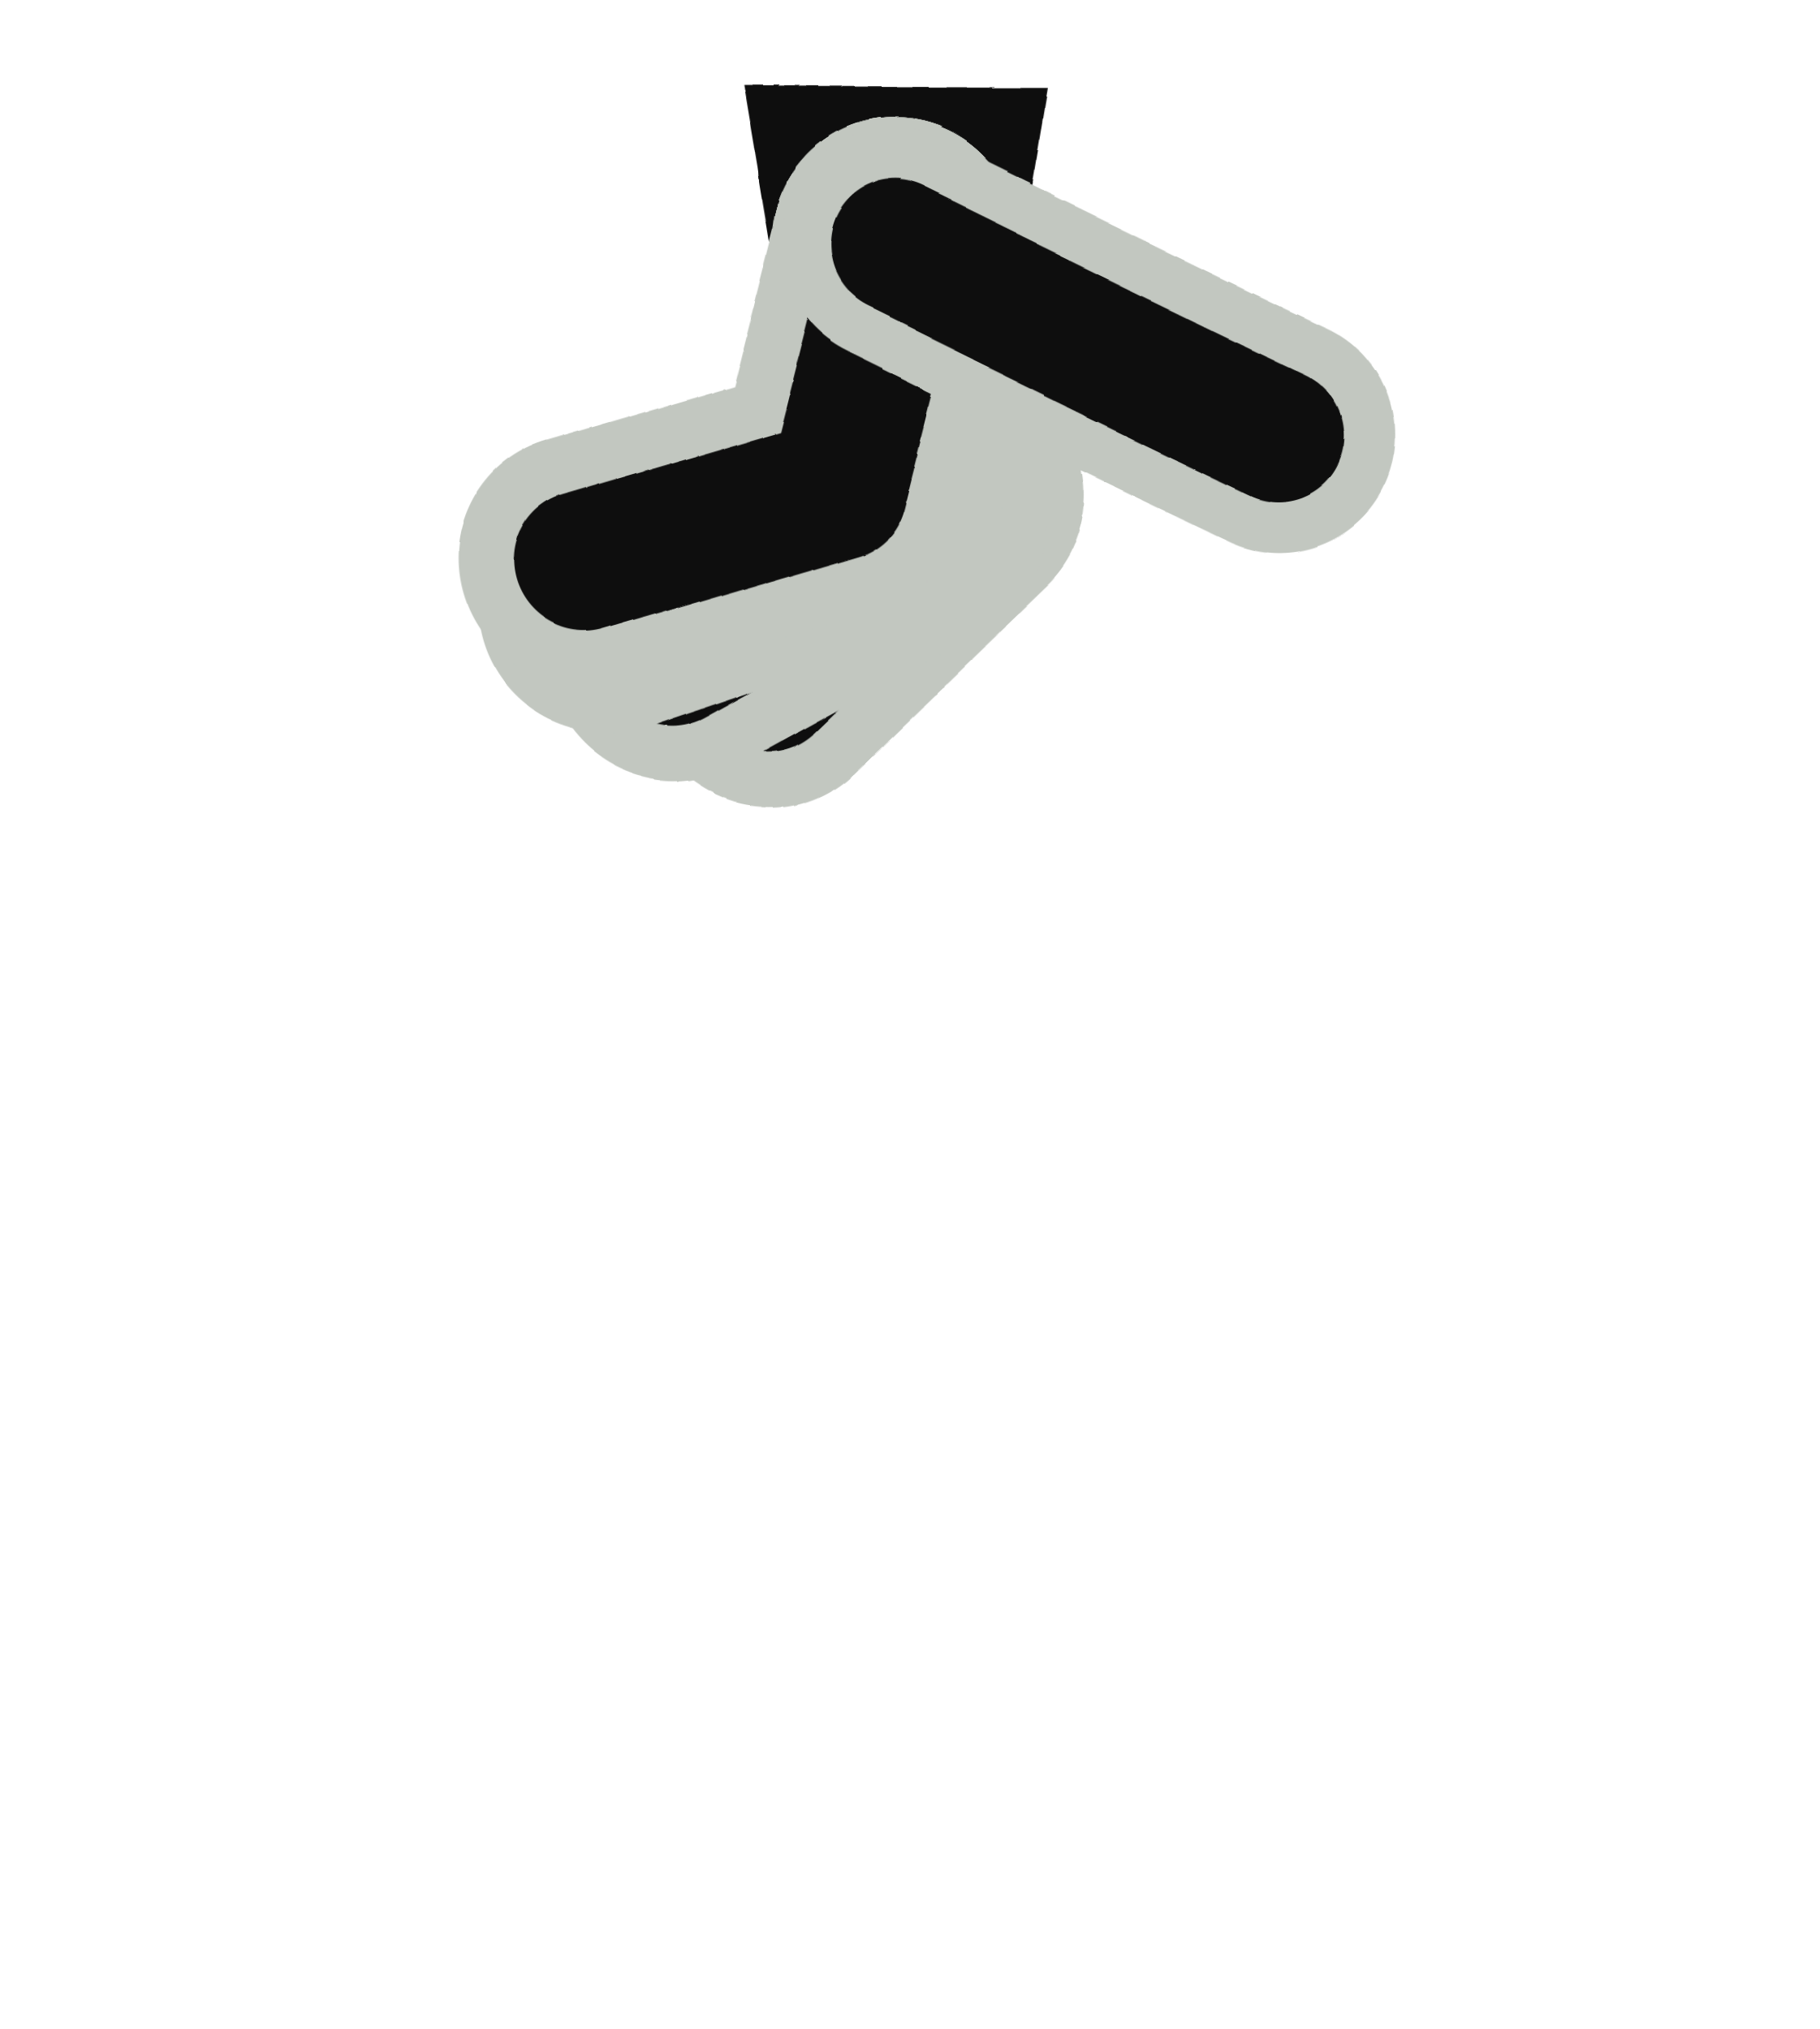
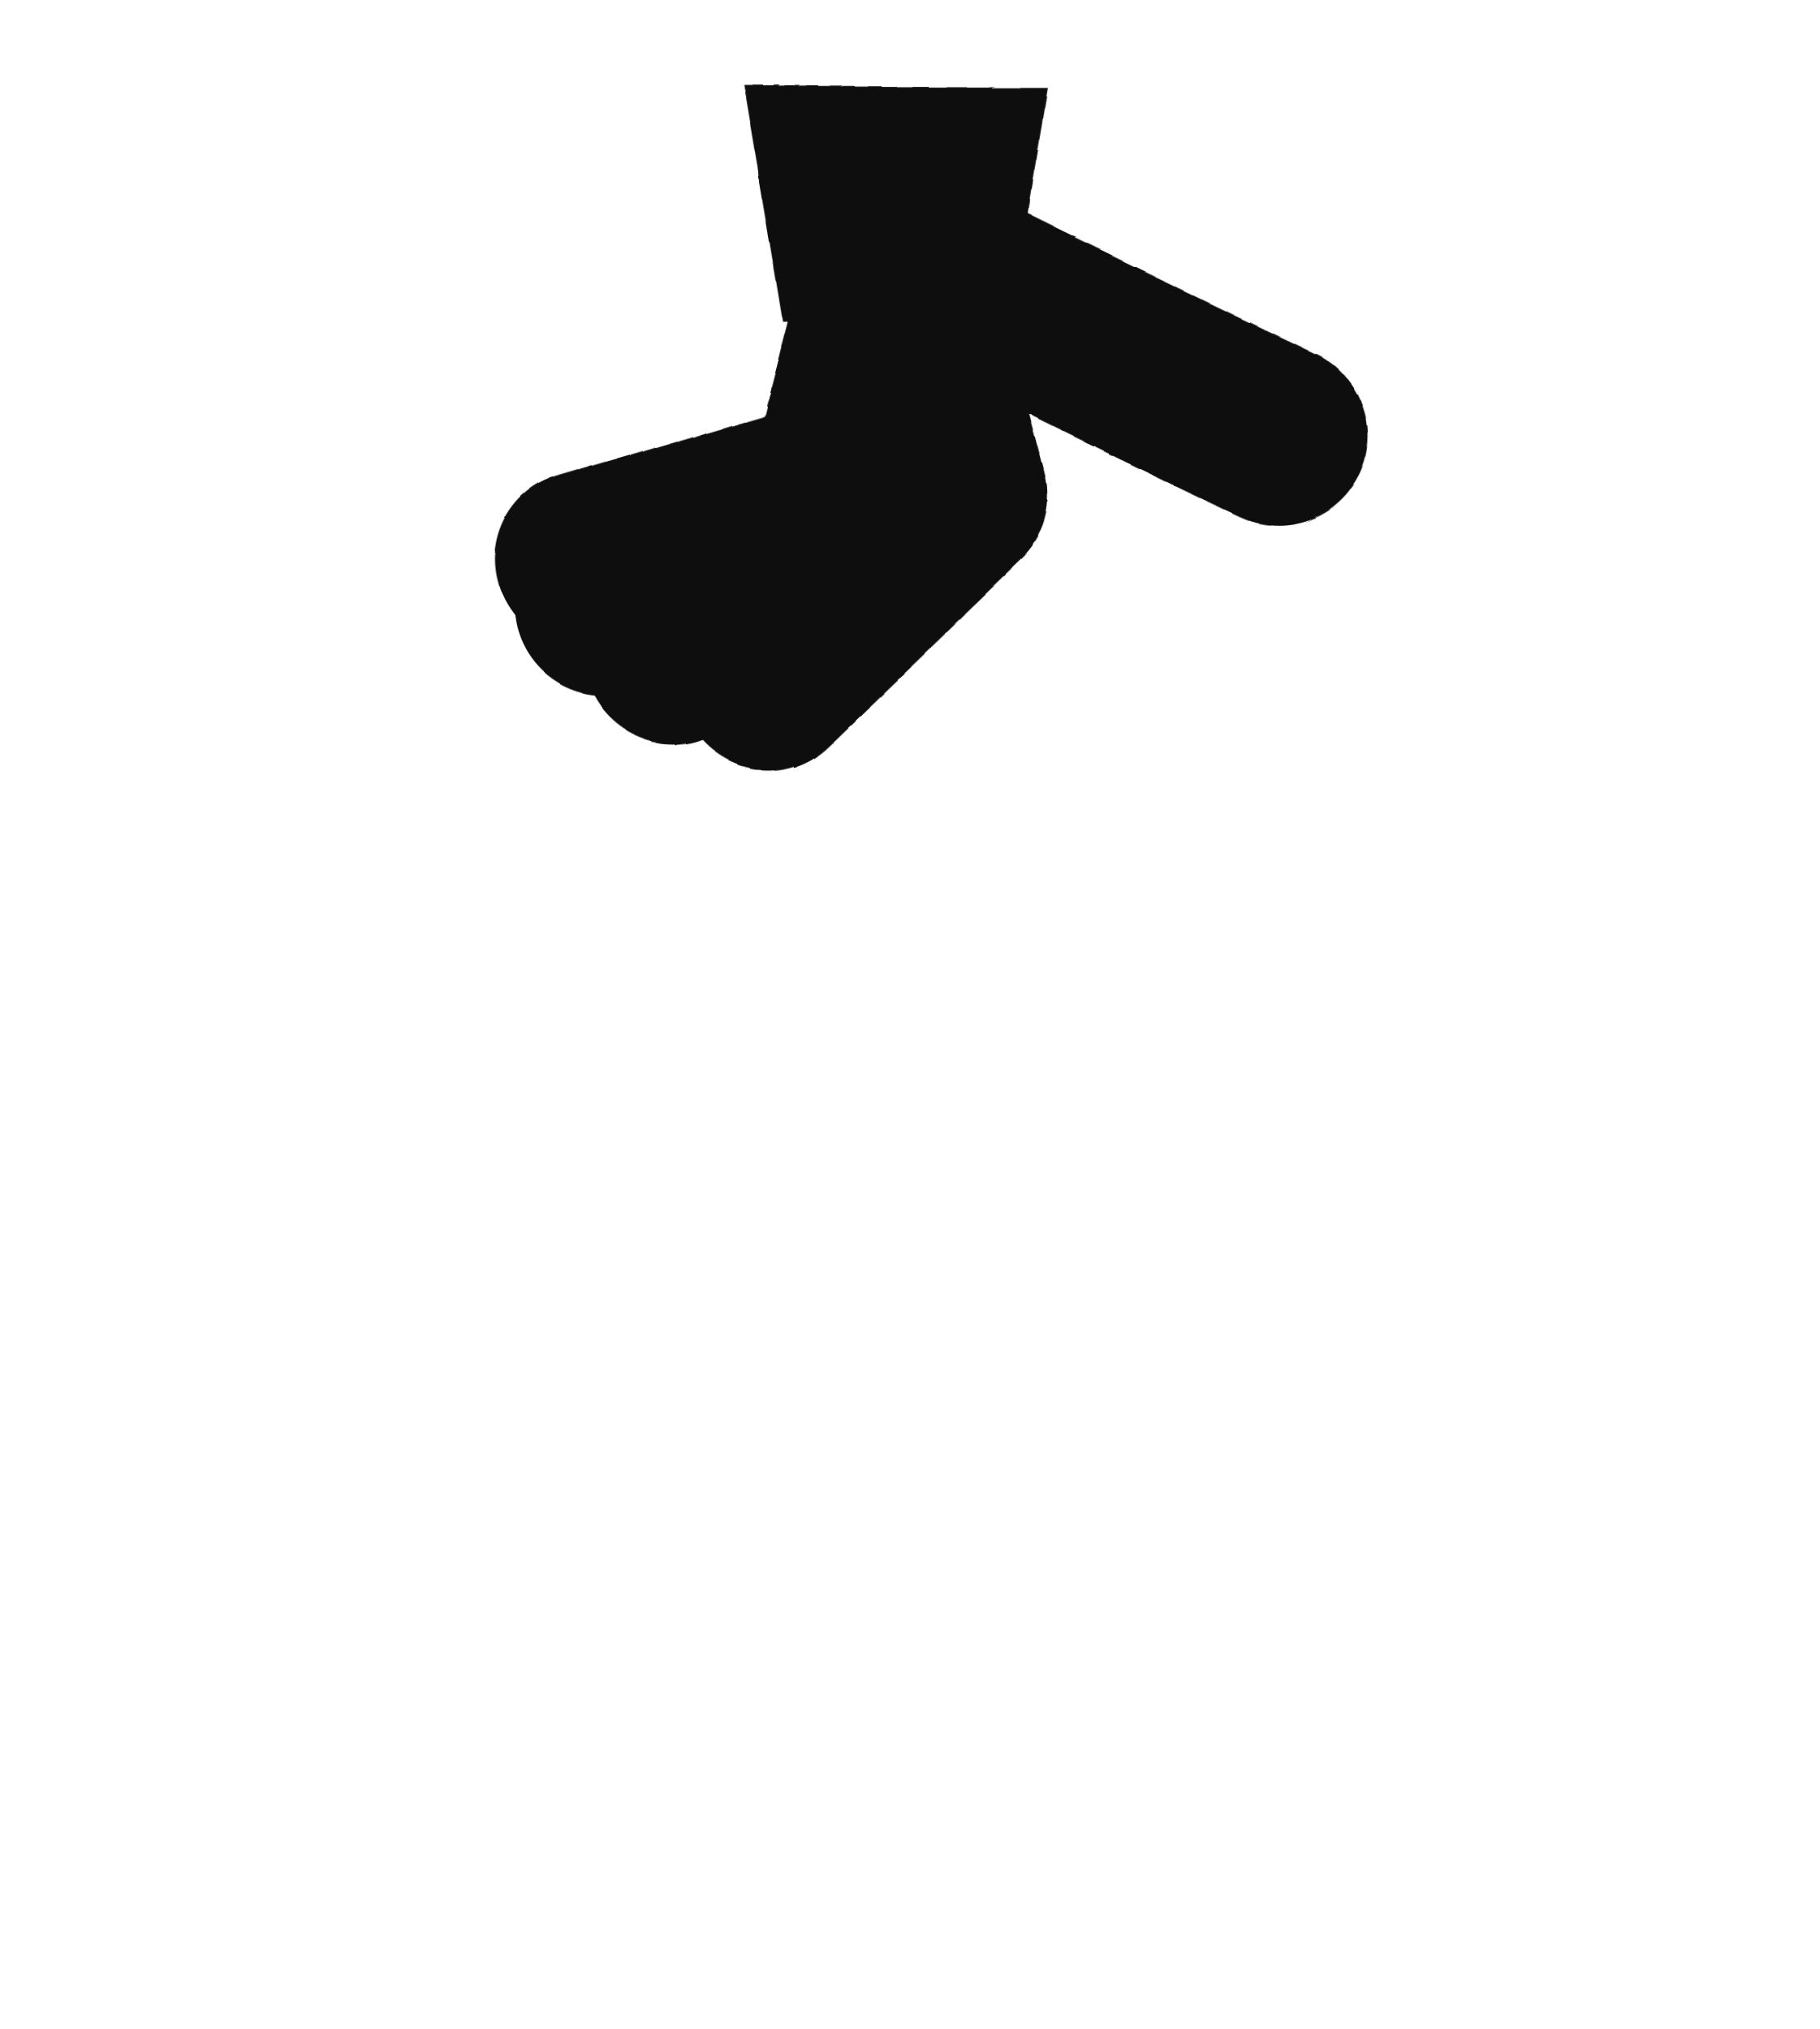
<svg xmlns="http://www.w3.org/2000/svg" viewBox="0 0 46 52" width="52" height="58">
  <defs>
    <filter id="ink" x="-30%" y="-30%" width="160%" height="160%">
      <feTurbulence type="fractalNoise" baseFrequency="0.03" numOctaves="1" seed="45" result="n" />
      <feDisplacementMap in="SourceGraphic" in2="n" scale="2.2" xChannelSelector="R" yChannelSelector="G" />
    </filter>
  </defs>
  <g filter="url(#ink)" transform="translate(46,0) scale(-1,1)">
    <path d="M19 2 L27 2 L26 8 L20 8 Z" fill="#0e0e0e" />
-     <path d="M23 6 L21.4 12.3 L26.6 17.3" fill="none" stroke="#c2c7c0" stroke-width="6.5" stroke-linecap="round" stroke-linejoin="round" />
-     <path d="M23 6 L21.4 12.3 L26.6 17.3" fill="none" stroke="#0e0e0e" stroke-width="3.6" stroke-linecap="round" stroke-linejoin="round" />
-     <path d="M23 6 L22.4 13.0 L29.1 16.7" fill="none" stroke="#c2c7c0" stroke-width="6.5" stroke-linecap="round" stroke-linejoin="round" />
-     <path d="M23 6 L22.4 13.0 L29.1 16.7" fill="none" stroke="#0e0e0e" stroke-width="3.6" stroke-linecap="round" stroke-linejoin="round" />
-     <path d="M23 6 L23.6 13.0 L30.9 15.5" fill="none" stroke="#c2c7c0" stroke-width="6.5" stroke-linecap="round" stroke-linejoin="round" />
-     <path d="M23 6 L23.6 13.0 L30.9 15.5" fill="none" stroke="#0e0e0e" stroke-width="3.6" stroke-linecap="round" stroke-linejoin="round" />
-     <path d="M23 6 L24.6 12.3 L31.4 14.3" fill="none" stroke="#c2c7c0" stroke-width="6.5" stroke-linecap="round" stroke-linejoin="round" />
-     <path d="M23 6 L24.6 12.3 L31.4 14.3" fill="none" stroke="#0e0e0e" stroke-width="3.6" stroke-linecap="round" stroke-linejoin="round" />
-     <path d="M23 6 Q16.7 9.1 13.1 10.8" fill="none" stroke="#c2c7c0" stroke-width="6" stroke-linecap="round" />
-     <path d="M23 6 Q16.7 9.1 13.1 10.8" fill="none" stroke="#0e0e0e" stroke-width="3.4" stroke-linecap="round" />
+     <path d="M23 6 L21.4 12.3 L26.6 17.3" fill="none" stroke="#0e0e0e" stroke-width="4.6" stroke-linecap="round" stroke-linejoin="round" />
+     <path d="M23 6 L22.4 13.0 L29.1 16.7" fill="none" stroke="#0e0e0e" stroke-width="4.6" stroke-linecap="round" stroke-linejoin="round" />
+     <path d="M23 6 L23.6 13.0 L30.9 15.5" fill="none" stroke="#0e0e0e" stroke-width="4.6" stroke-linecap="round" stroke-linejoin="round" />
+     <path d="M23 6 L24.6 12.3 L31.4 14.3" fill="none" stroke="#0e0e0e" stroke-width="4.6" stroke-linecap="round" stroke-linejoin="round" />
+     <path d="M23 6 Q16.7 9.1 13.1 10.8" fill="none" stroke="#0e0e0e" stroke-width="4.6" stroke-linecap="round" />
  </g>
</svg>
